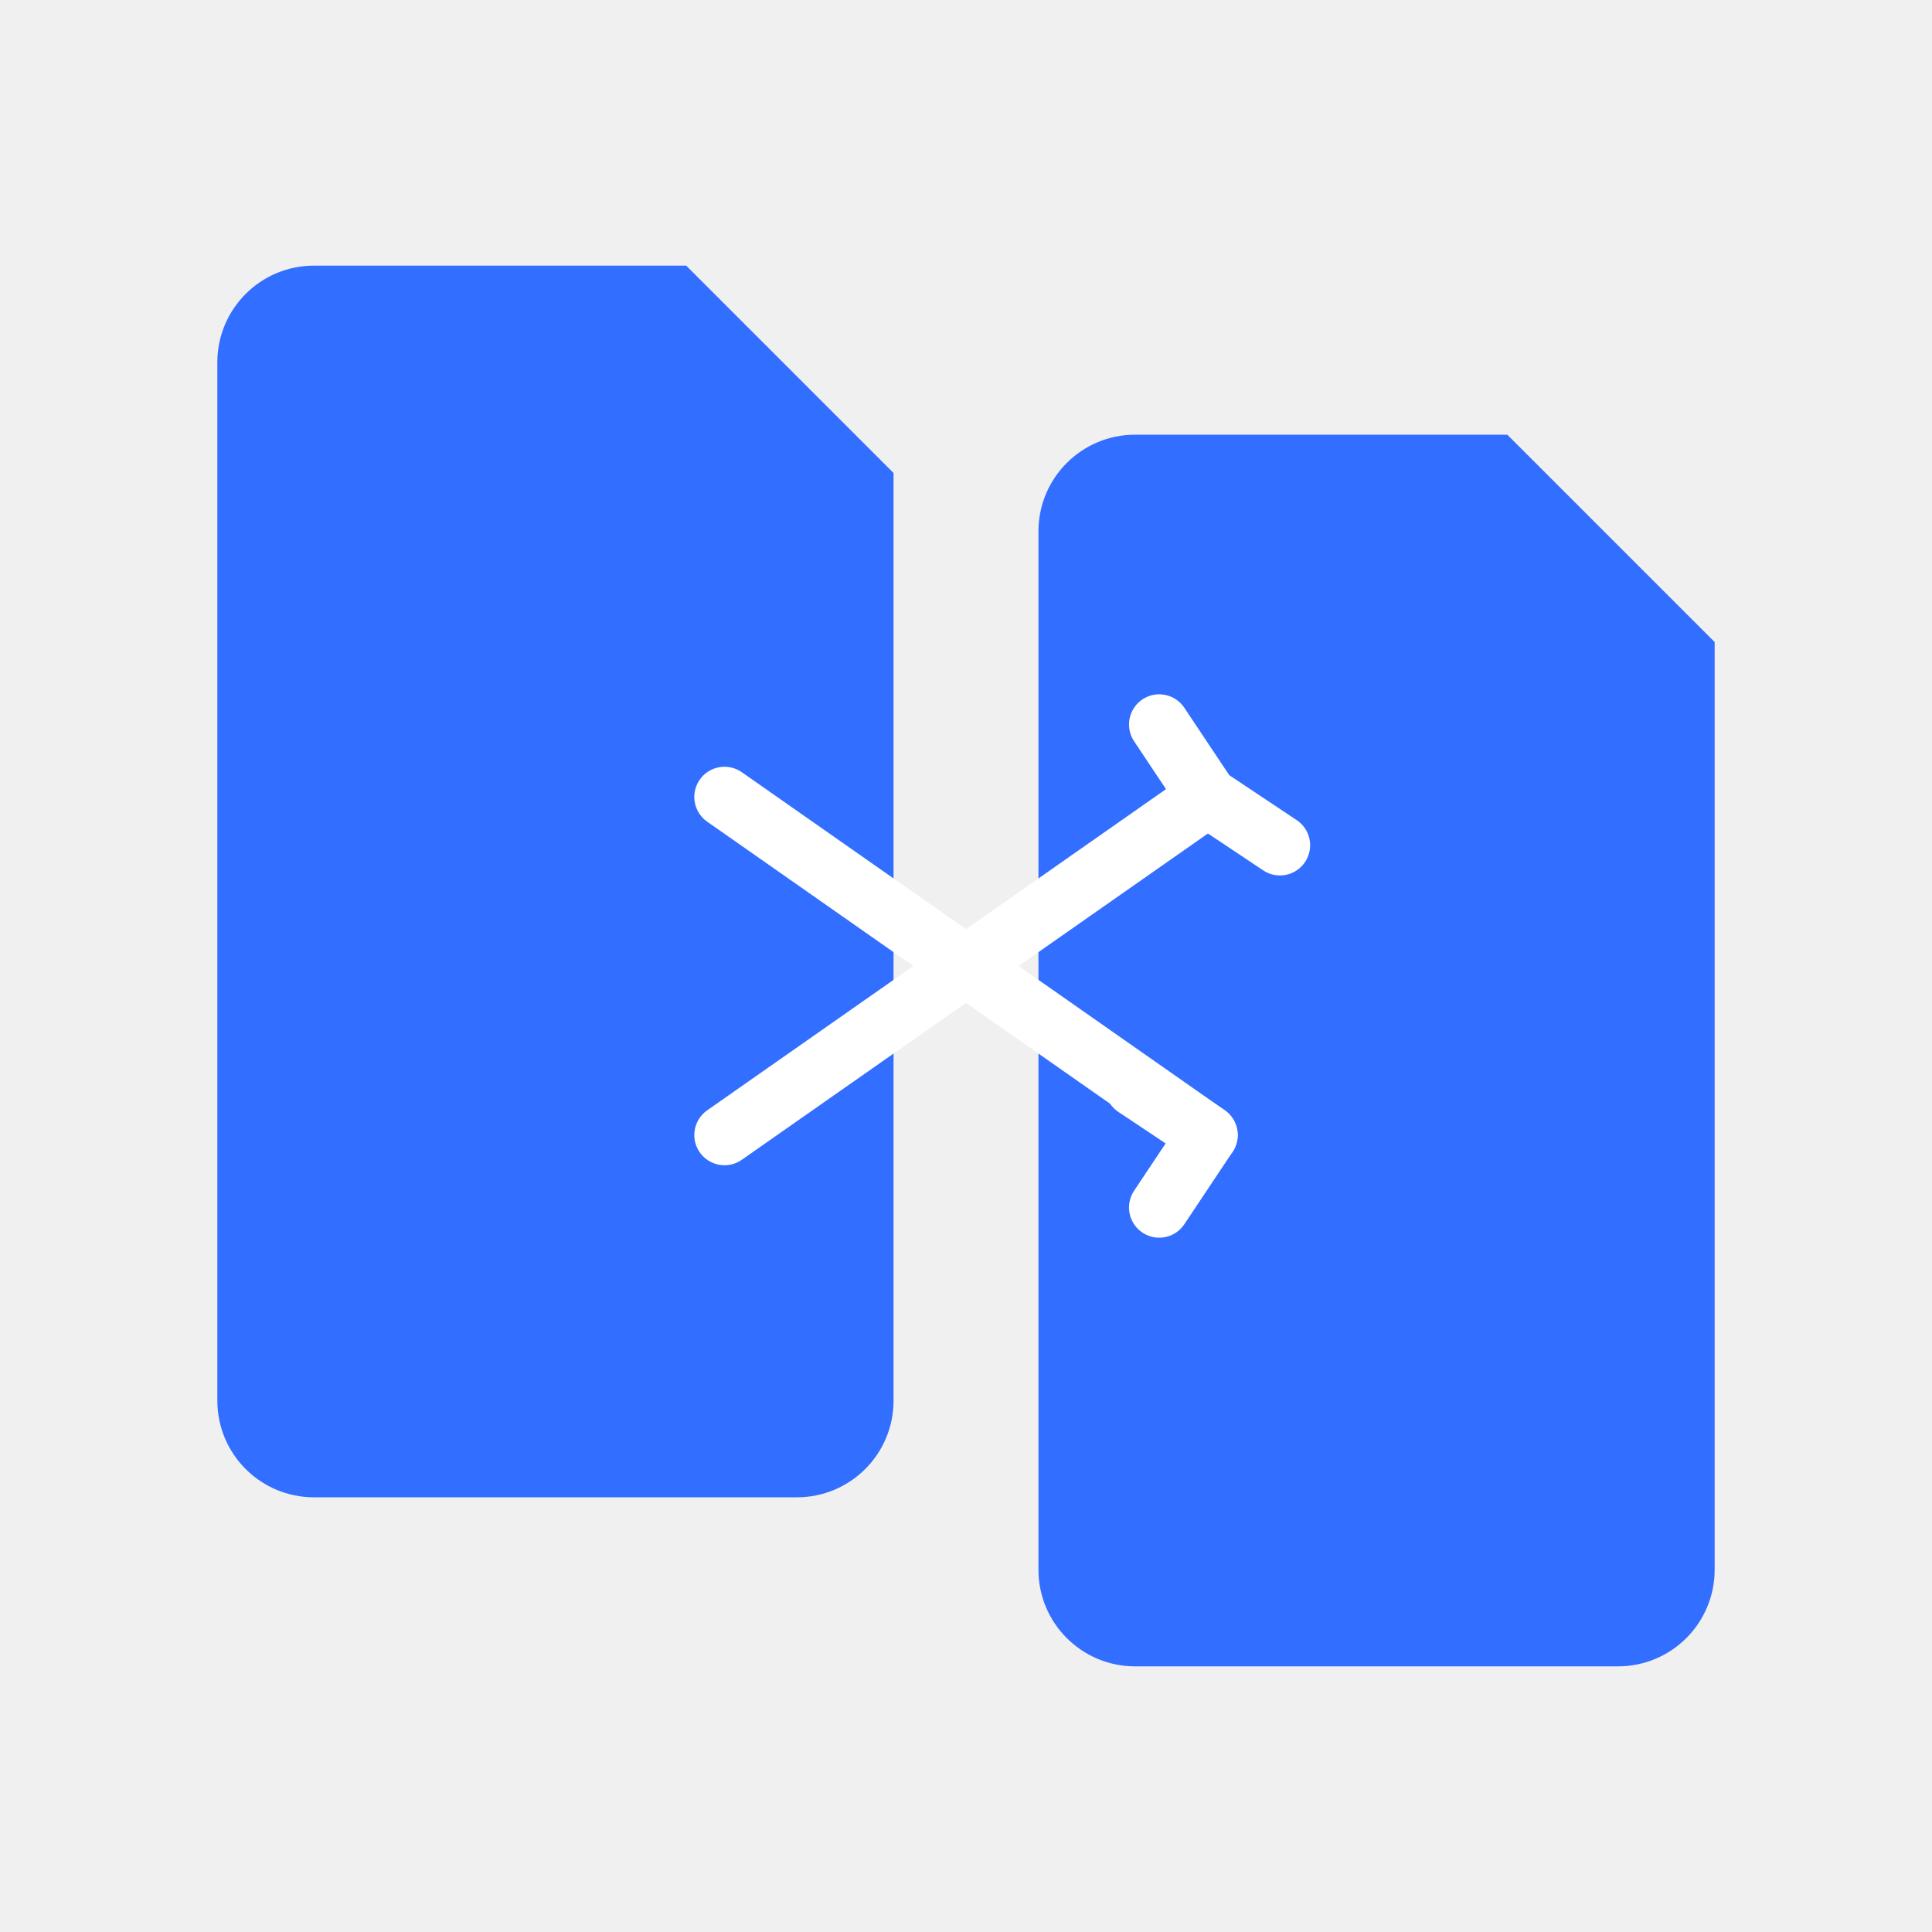
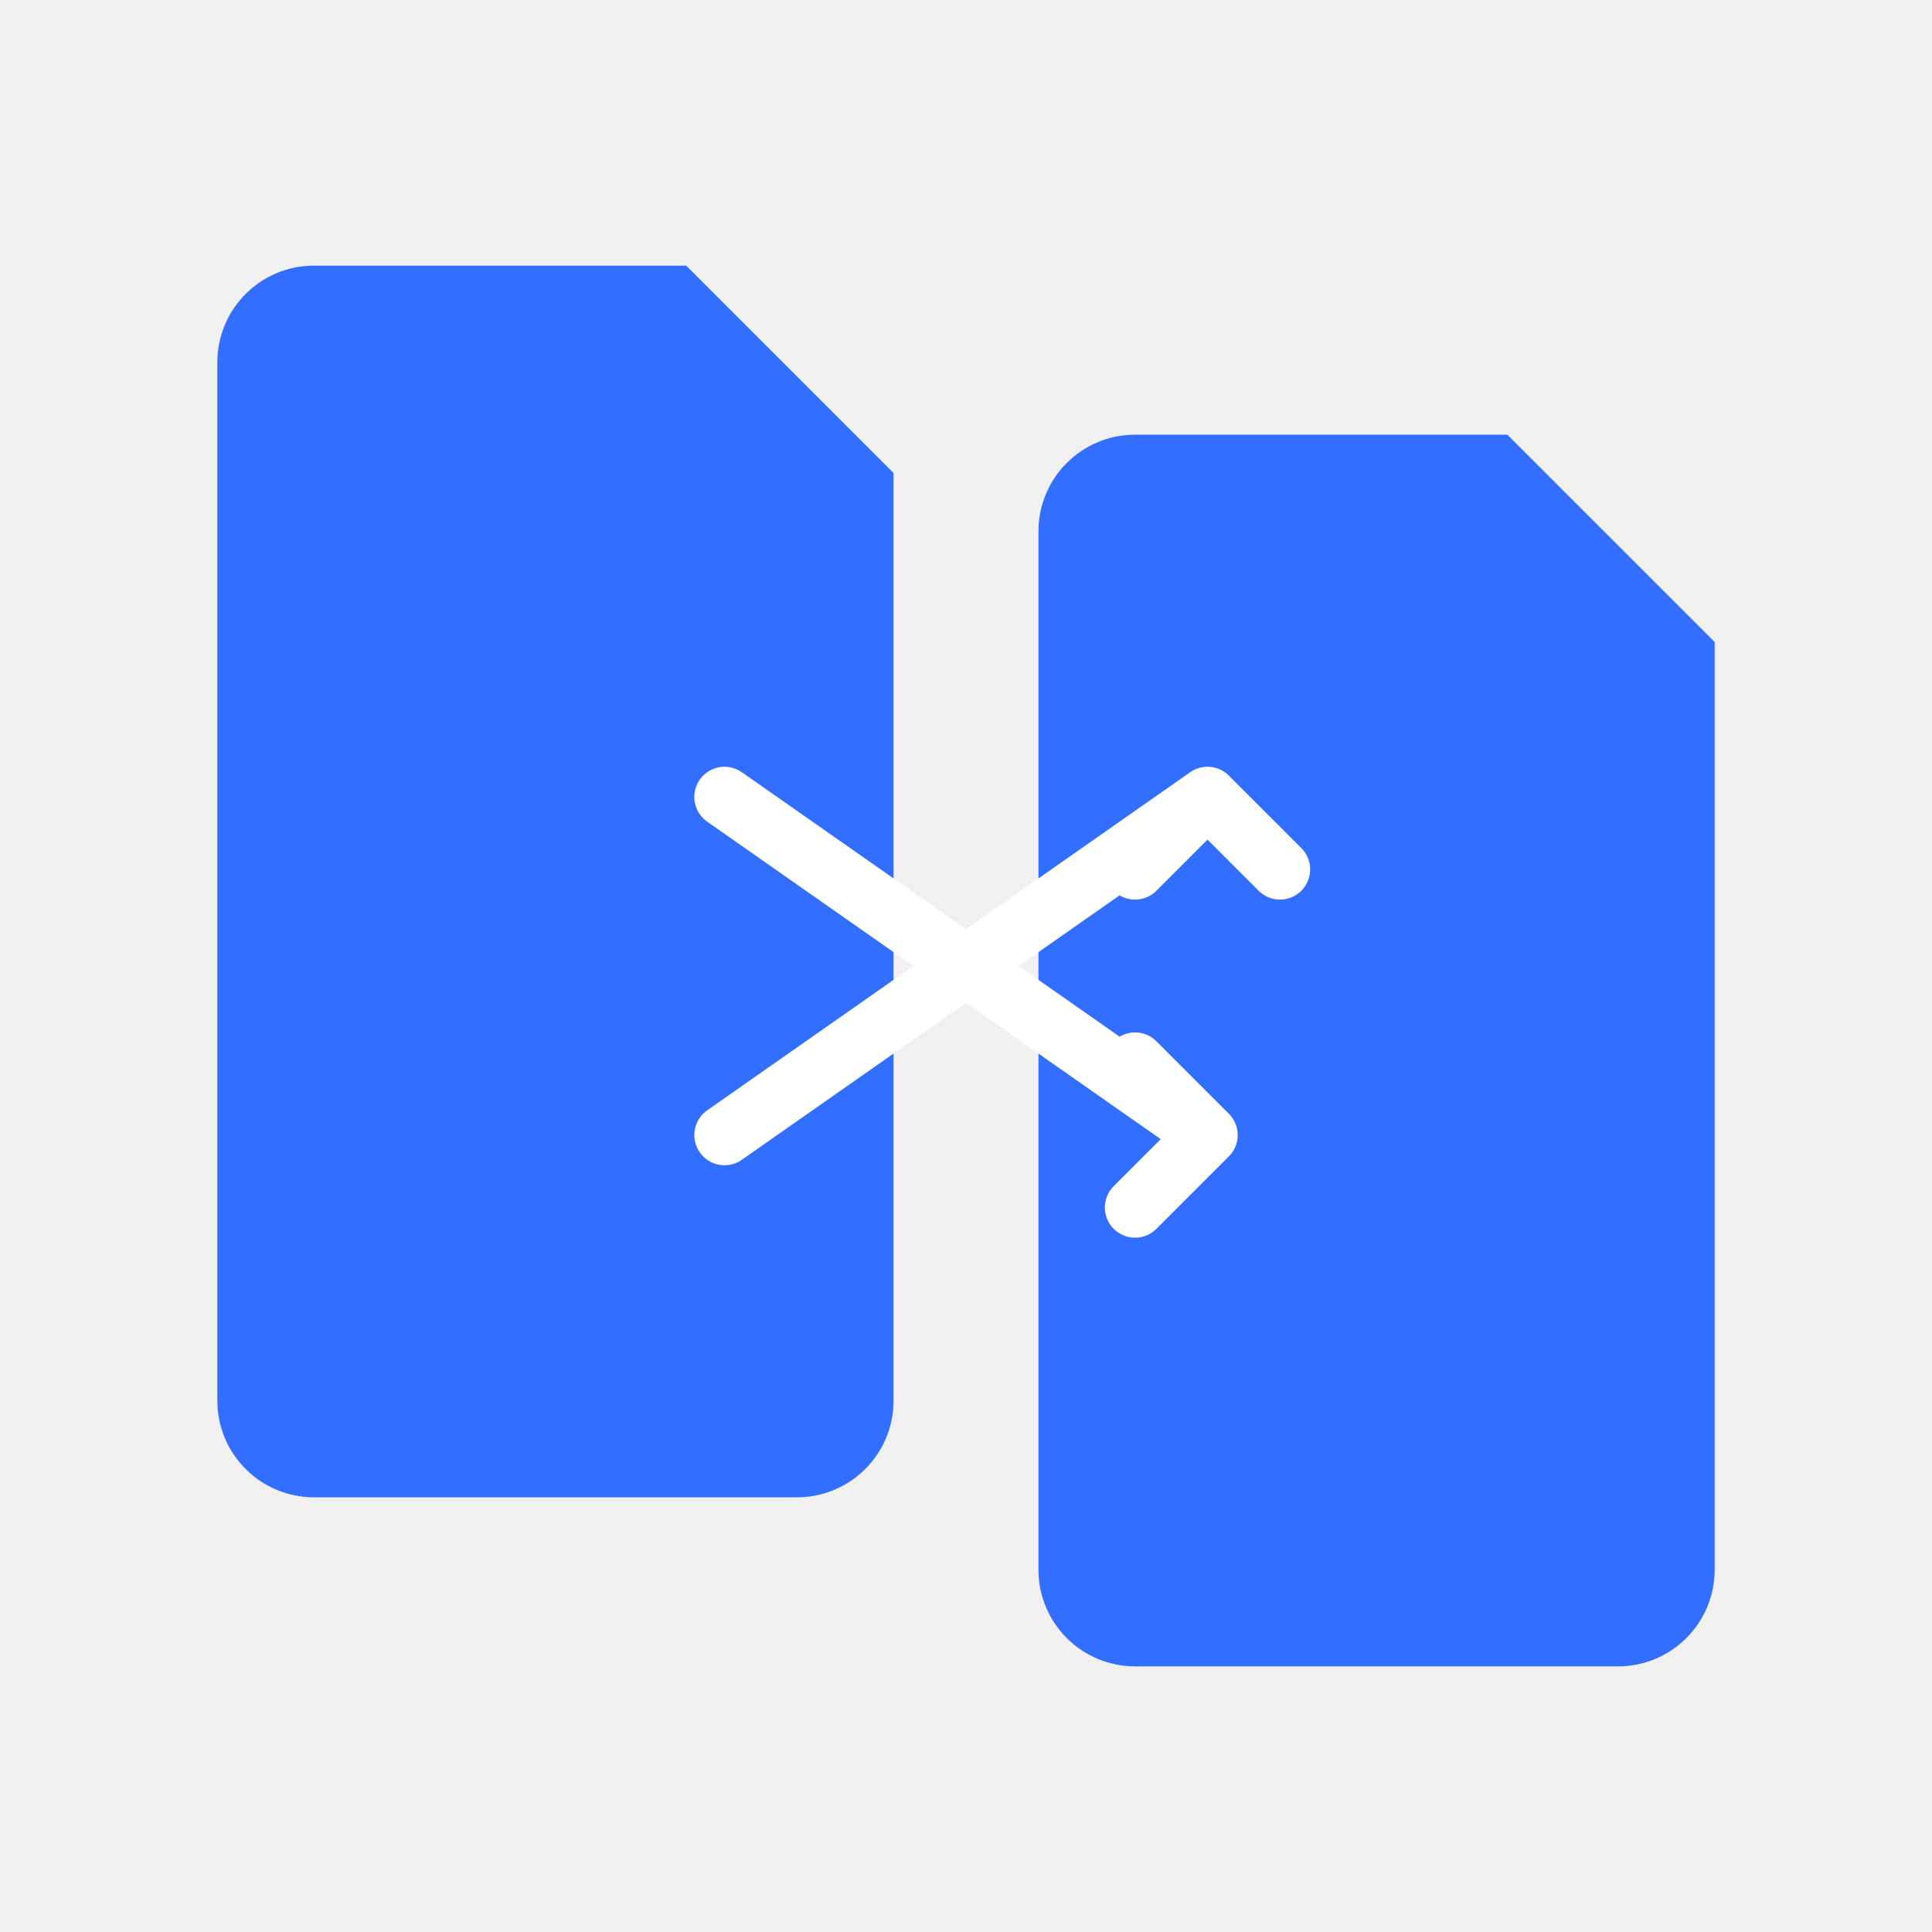
<svg xmlns="http://www.w3.org/2000/svg" width="80" height="80" viewBox="0 0 80 80" fill="none">
  <path d="M10 15C10 13.343 11.343 12 13 12H28L36 20V58C36 59.657 34.657 61 33 61H13C11.343 61 10 59.657 10 58V15Z" fill="#326eff" stroke="#326eff" stroke-width="2" />
  <path d="M44 22C44 20.343 45.343 19 47 19H62L70 27V65C70 66.657 68.657 68 67 68H47C45.343 68 44 66.657 44 65V22Z" fill="#326eff" stroke="#326eff" stroke-width="2" />
-   <line x1="30" y1="33" x2="50" y2="47" stroke="white" stroke-width="2.5" stroke-linecap="round" />
-   <path d="M48 50L50 47L47 45" stroke="white" stroke-width="2.5" stroke-linecap="round" stroke-linejoin="round" fill="none" />
-   <line x1="30" y1="47" x2="50" y2="33" stroke="white" stroke-width="2.5" stroke-linecap="round" />
-   <path d="M53 35L50 33L48 30" stroke="white" stroke-width="2.5" stroke-linecap="round" stroke-linejoin="round" fill="none" />
+   <path d="M30 33L50 47M50 47L47 44M50 47L47 50" stroke="white" stroke-width="2.5" stroke-linecap="round" stroke-linejoin="round" />
+   <path d="M30 47L50 33M50 33L47 36M50 33L53 36" stroke="white" stroke-width="2.5" stroke-linecap="round" stroke-linejoin="round" />
</svg>
